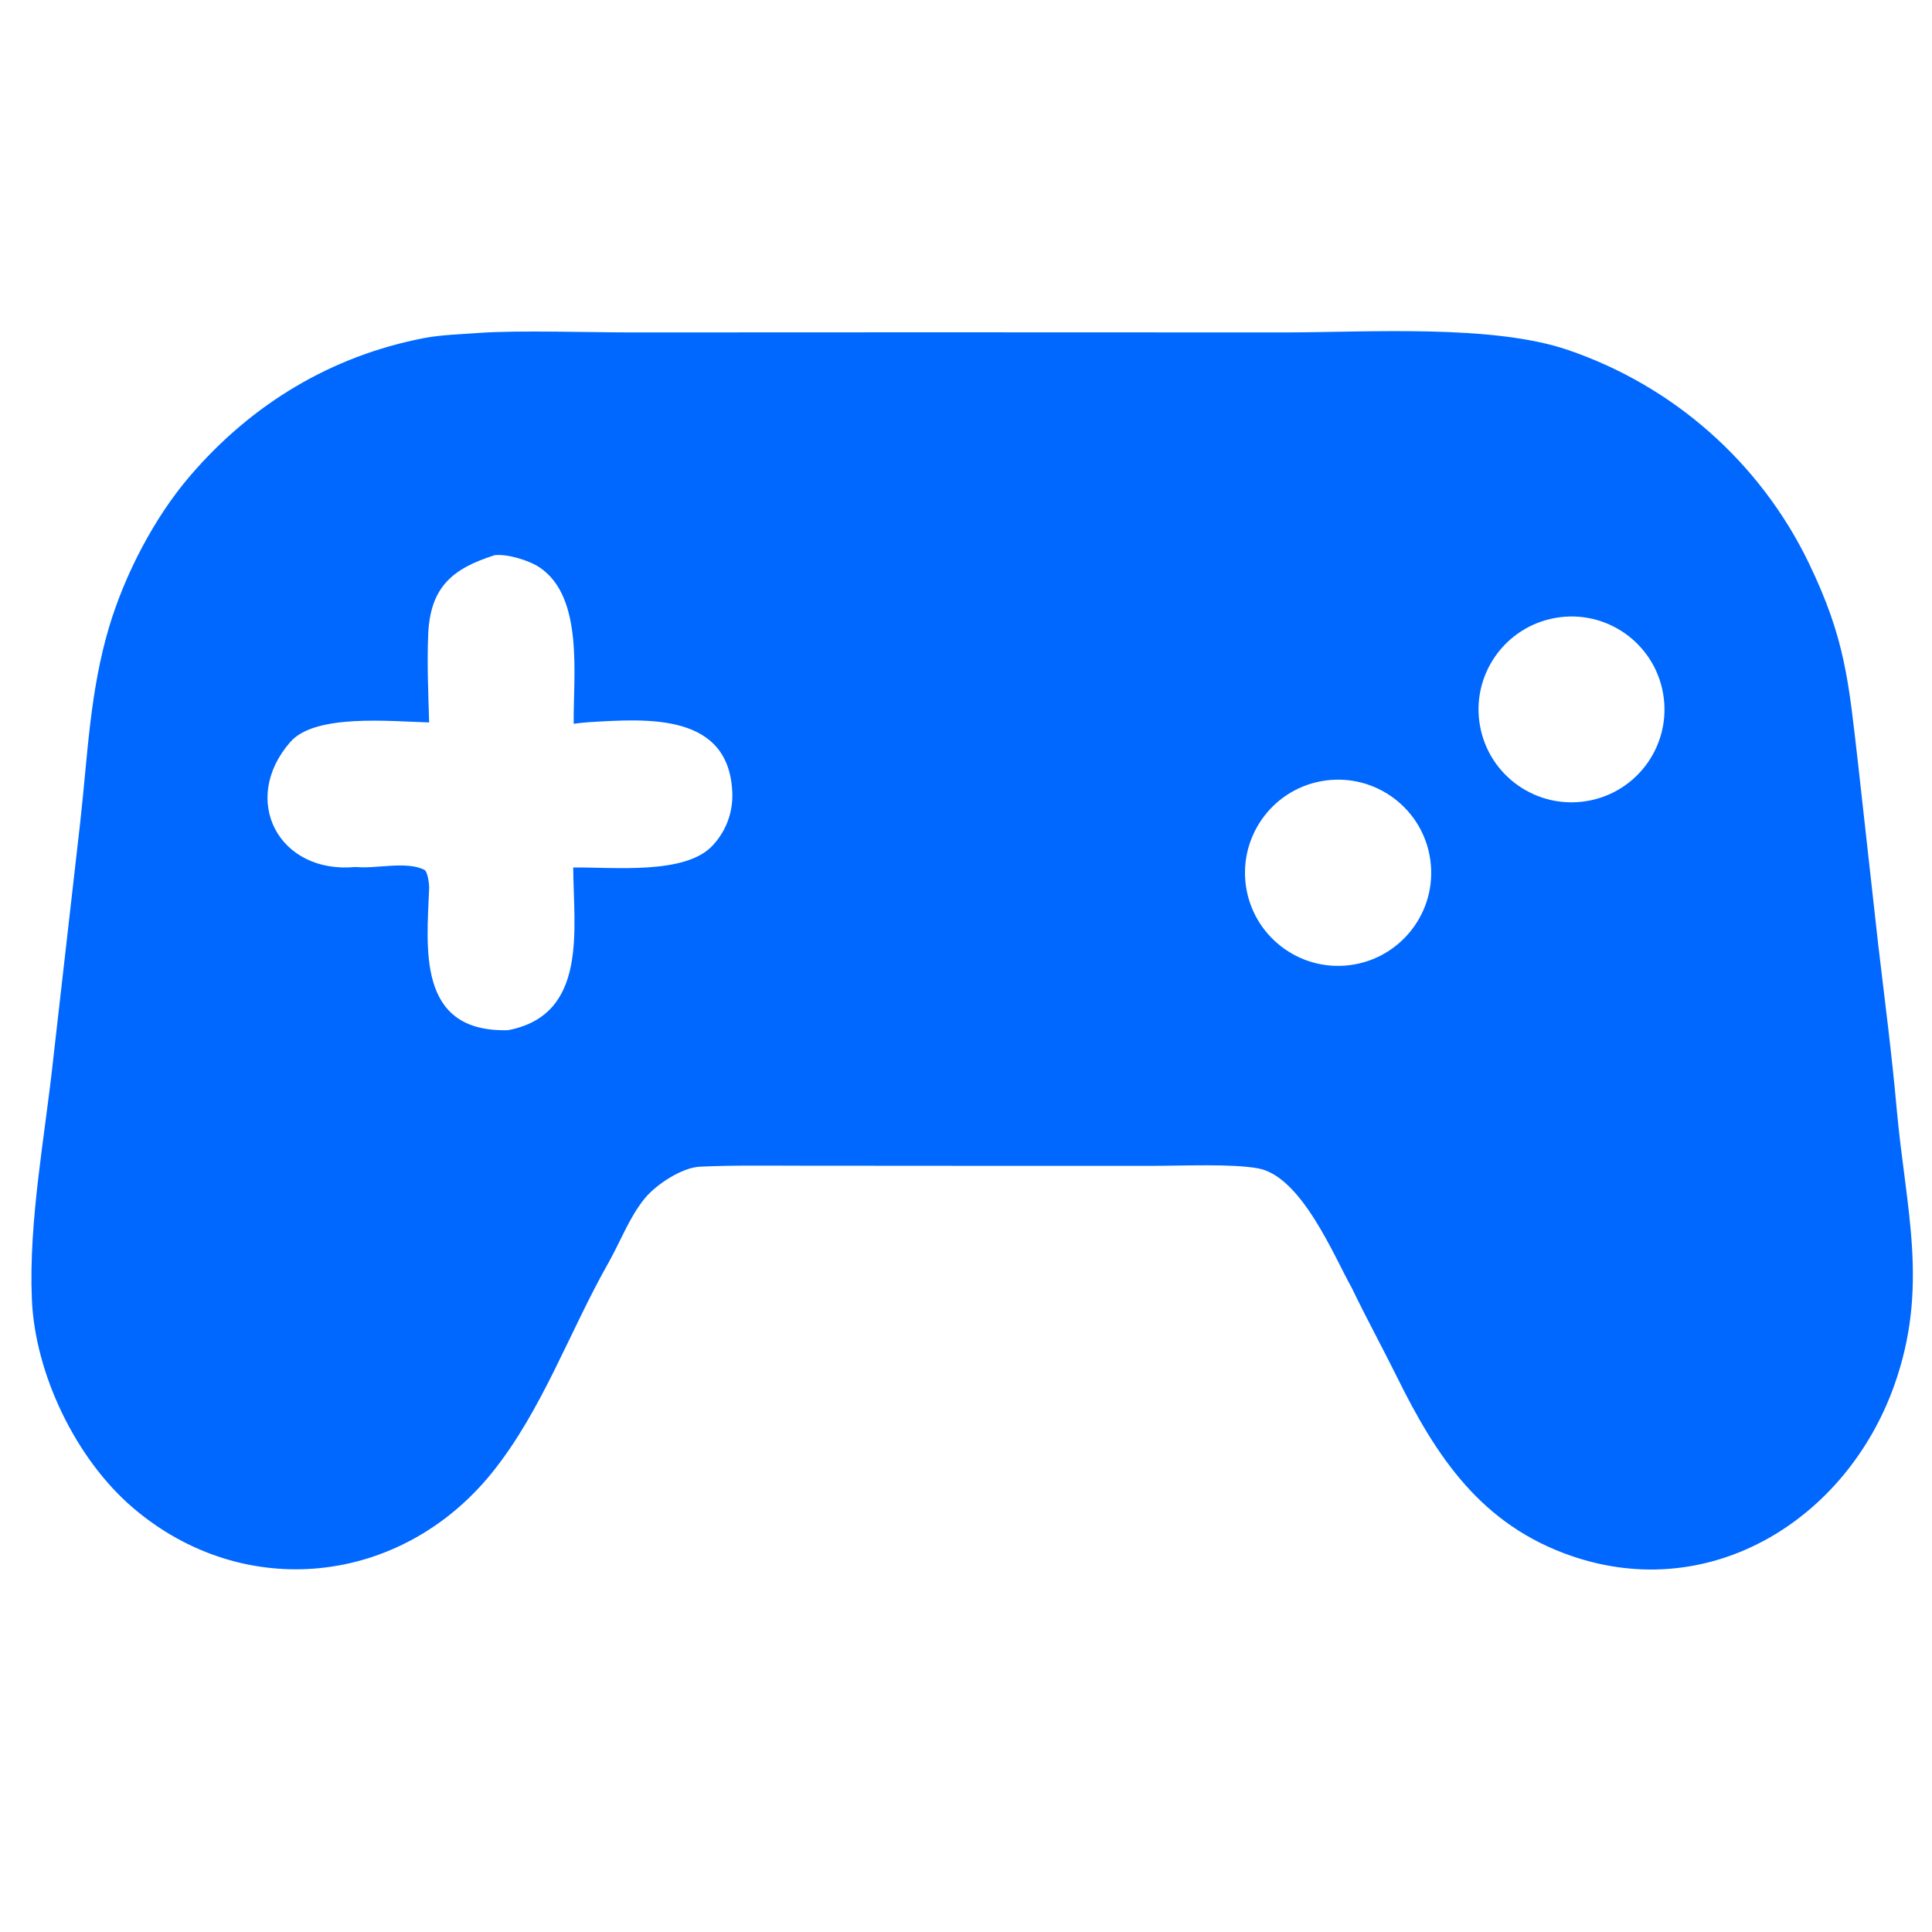
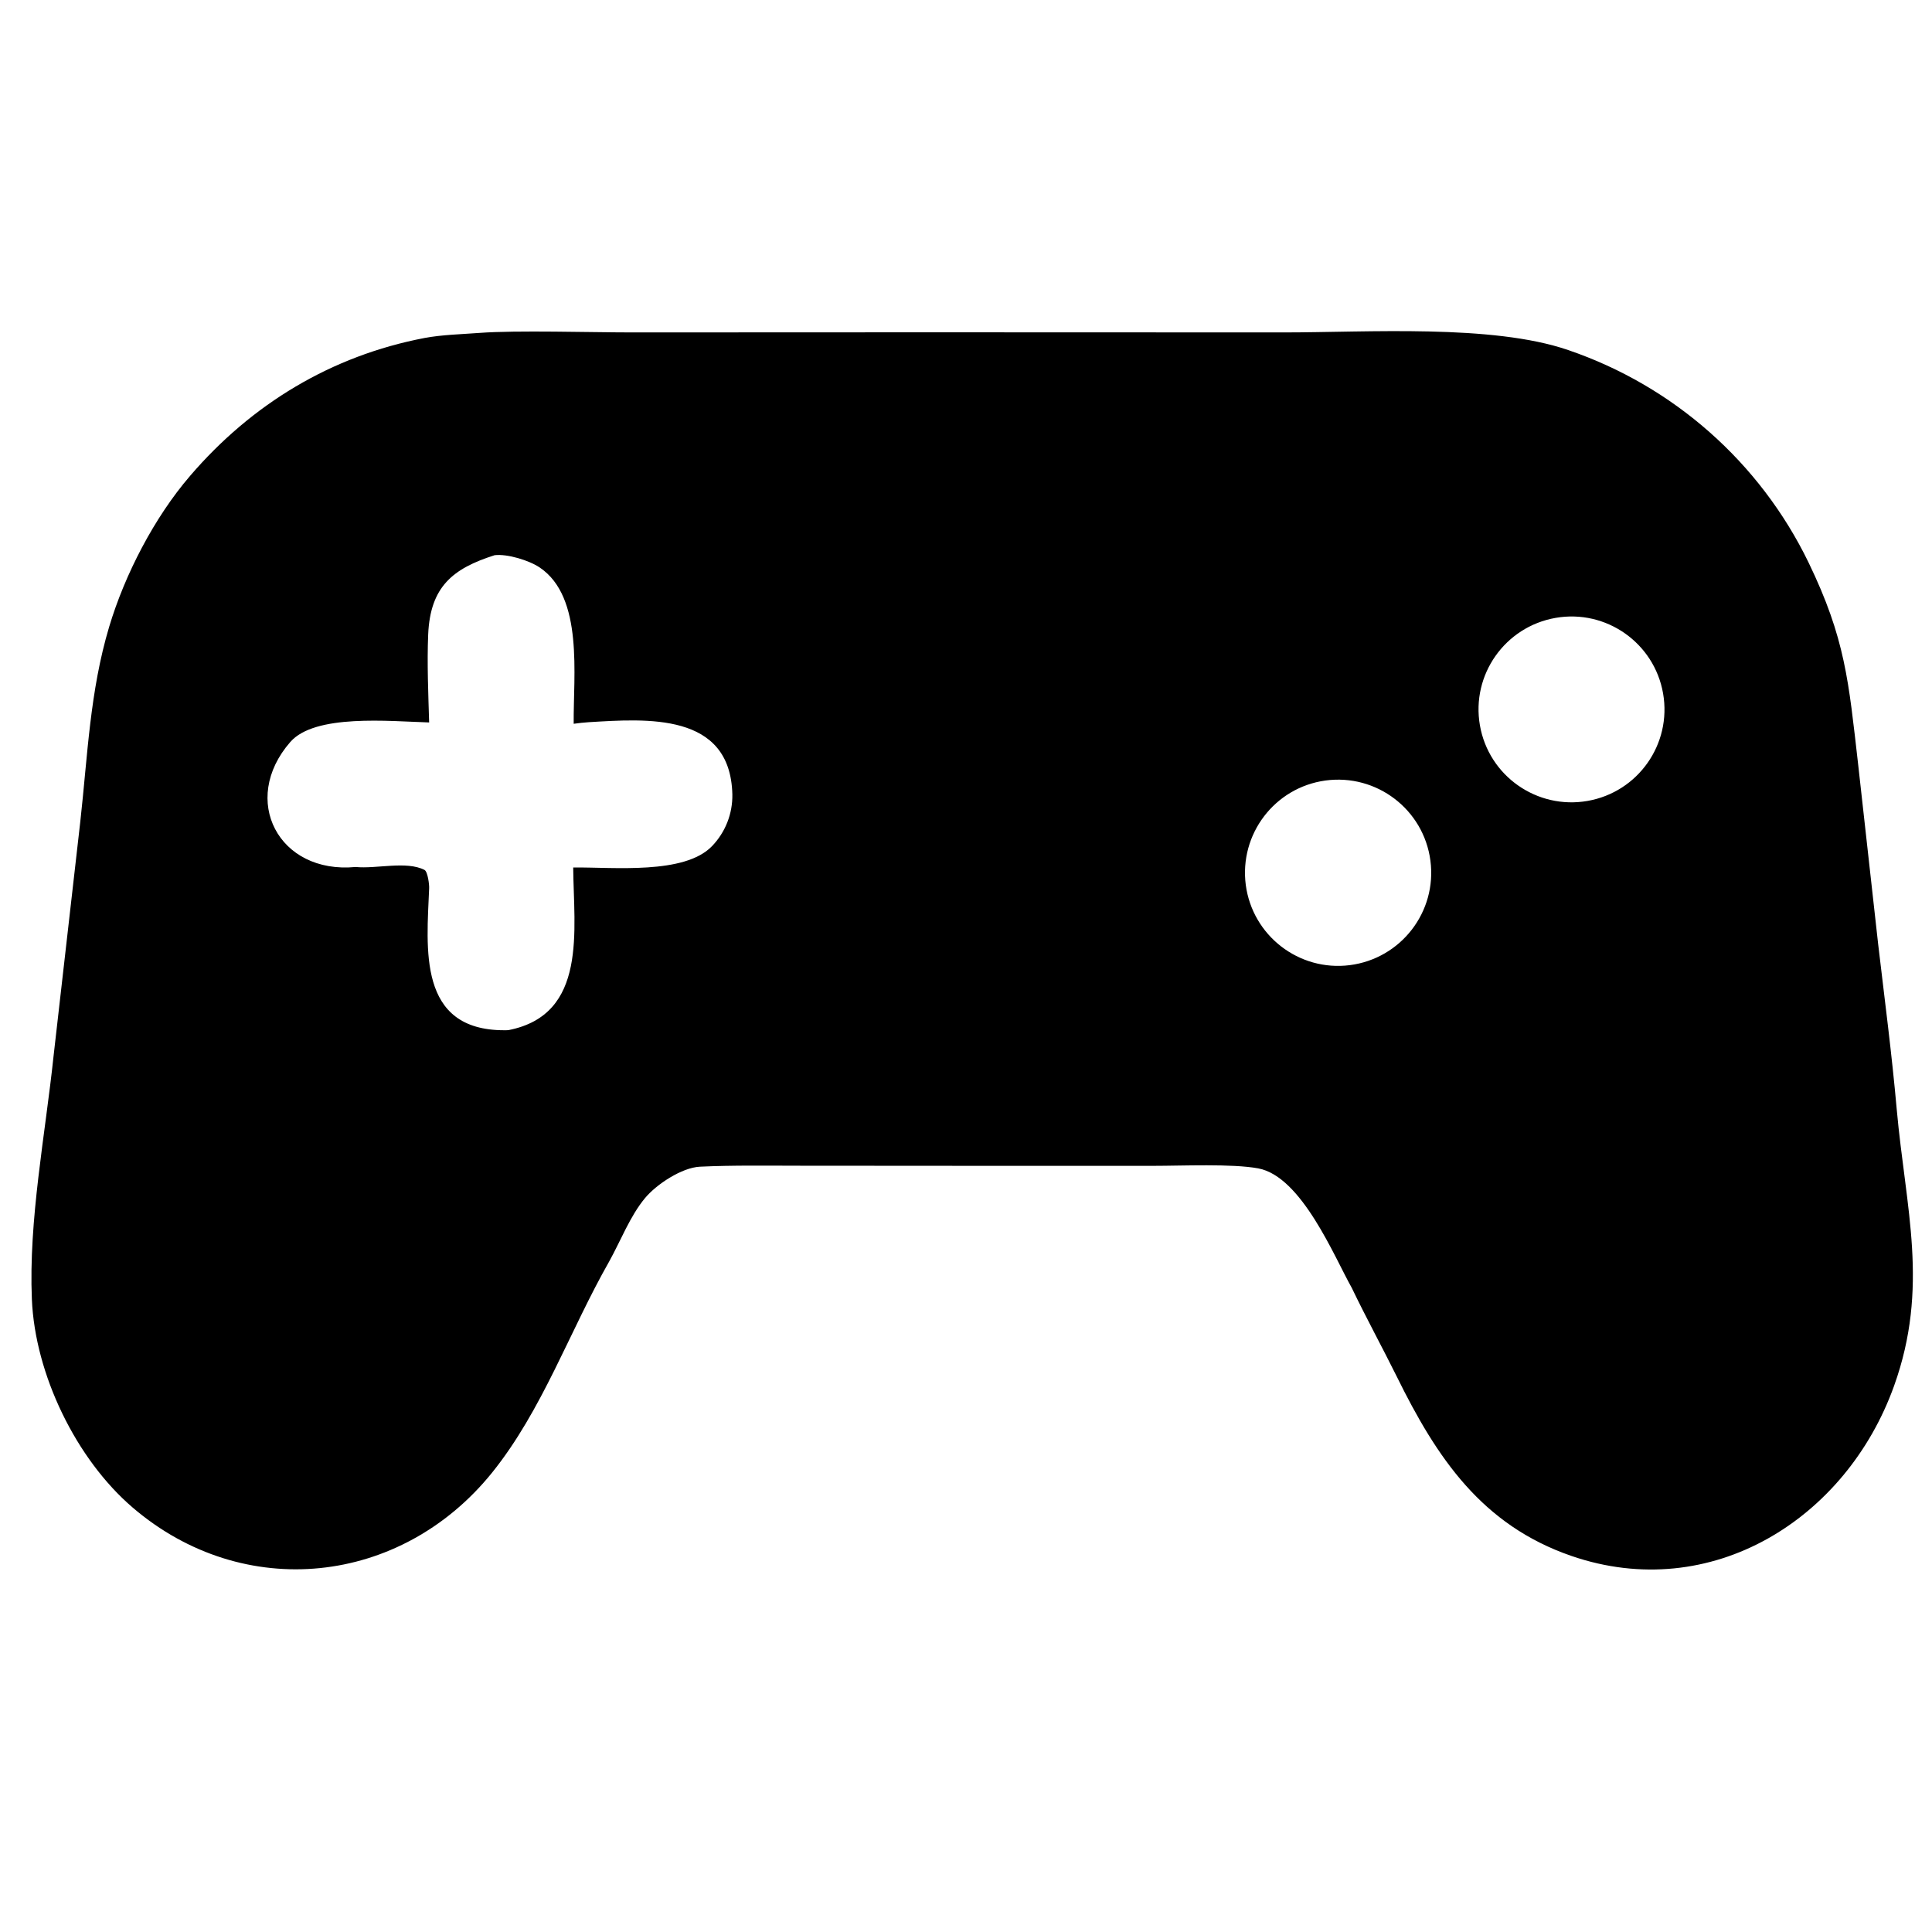
<svg xmlns="http://www.w3.org/2000/svg" width="16" height="16" viewBox="0 0 16 16" fill="none">
  <g id="ë¬¸í_ì¤ë½">
-     <path id="Vector" d="M3.971 2.757C4.276 2.734 4.903 2.753 5.231 2.753L7.689 2.752L10.633 2.753C11.326 2.753 12.359 2.683 12.987 2.899C13.858 3.196 14.575 3.829 14.977 4.657C15.283 5.29 15.309 5.641 15.388 6.327L15.554 7.818C15.608 8.278 15.667 8.726 15.708 9.188C15.782 10.01 15.979 10.659 15.686 11.477C15.29 12.582 14.17 13.283 13.015 12.886C12.271 12.63 11.898 12.072 11.566 11.397C11.447 11.157 11.313 10.912 11.195 10.666C11.05 10.409 10.78 9.743 10.42 9.676C10.203 9.636 9.79 9.655 9.552 9.655L8.148 9.655L6.637 9.654C6.361 9.654 6.072 9.649 5.797 9.662C5.647 9.669 5.436 9.808 5.341 9.923C5.218 10.071 5.14 10.276 5.045 10.447C4.717 11.023 4.492 11.678 4.075 12.196C3.32 13.132 2.018 13.271 1.1 12.486C0.629 12.083 0.29 11.38 0.264 10.761C0.236 10.105 0.375 9.396 0.444 8.742L0.665 6.804C0.726 6.257 0.744 5.726 0.904 5.191C1.034 4.757 1.278 4.285 1.575 3.94C2.085 3.346 2.743 2.947 3.516 2.799C3.66 2.772 3.824 2.768 3.971 2.757ZM3.554 5.983C3.222 5.973 2.608 5.911 2.404 6.145C1.985 6.625 2.307 7.241 2.945 7.18C3.118 7.197 3.365 7.128 3.515 7.204C3.543 7.218 3.556 7.33 3.554 7.357C3.534 7.852 3.455 8.534 4.178 8.532C4.189 8.532 4.2 8.532 4.211 8.531C4.869 8.402 4.751 7.701 4.747 7.184C5.087 7.181 5.667 7.244 5.896 7.008C6.007 6.893 6.068 6.739 6.065 6.578C6.048 5.898 5.357 5.952 4.874 5.981C4.833 5.984 4.792 5.988 4.751 5.994C4.747 5.594 4.835 4.946 4.47 4.7C4.383 4.641 4.201 4.585 4.096 4.598C3.751 4.708 3.563 4.857 3.546 5.255C3.536 5.495 3.547 5.743 3.554 5.983ZM11.178 7.993C11.602 7.939 11.902 7.551 11.846 7.127C11.79 6.703 11.4 6.406 10.976 6.464C10.556 6.522 10.262 6.908 10.317 7.329C10.373 7.749 10.757 8.046 11.178 7.993ZM13.147 6.633C13.566 6.56 13.846 6.162 13.773 5.743C13.7 5.324 13.301 5.044 12.883 5.117C12.464 5.19 12.183 5.588 12.256 6.007C12.329 6.426 12.728 6.706 13.147 6.633Z" fill="#0068FE" />
+     <path id="Vector" d="M3.971 2.757C4.276 2.734 4.903 2.753 5.231 2.753L7.689 2.752L10.633 2.753C11.326 2.753 12.359 2.683 12.987 2.899C13.858 3.196 14.575 3.829 14.977 4.657C15.283 5.29 15.309 5.641 15.388 6.327L15.554 7.818C15.608 8.278 15.667 8.726 15.708 9.188C15.782 10.01 15.979 10.659 15.686 11.477C15.29 12.582 14.17 13.283 13.015 12.886C12.271 12.63 11.898 12.072 11.566 11.397C11.447 11.157 11.313 10.912 11.195 10.666C11.05 10.409 10.78 9.743 10.42 9.676C10.203 9.636 9.79 9.655 9.552 9.655L8.148 9.655L6.637 9.654C6.361 9.654 6.072 9.649 5.797 9.662C5.647 9.669 5.436 9.808 5.341 9.923C5.218 10.071 5.14 10.276 5.045 10.447C4.717 11.023 4.492 11.678 4.075 12.196C3.32 13.132 2.018 13.271 1.1 12.486C0.629 12.083 0.29 11.38 0.264 10.761C0.236 10.105 0.375 9.396 0.444 8.742L0.665 6.804C0.726 6.257 0.744 5.726 0.904 5.191C1.034 4.757 1.278 4.285 1.575 3.94C2.085 3.346 2.743 2.947 3.516 2.799C3.66 2.772 3.824 2.768 3.971 2.757ZM3.554 5.983C3.222 5.973 2.608 5.911 2.404 6.145C1.985 6.625 2.307 7.241 2.945 7.18C3.118 7.197 3.365 7.128 3.515 7.204C3.543 7.218 3.556 7.33 3.554 7.357C3.534 7.852 3.455 8.534 4.178 8.532C4.189 8.532 4.2 8.532 4.211 8.531C4.869 8.402 4.751 7.701 4.747 7.184C5.087 7.181 5.667 7.244 5.896 7.008C6.007 6.893 6.068 6.739 6.065 6.578C6.048 5.898 5.357 5.952 4.874 5.981C4.833 5.984 4.792 5.988 4.751 5.994C4.747 5.594 4.835 4.946 4.47 4.7C4.383 4.641 4.201 4.585 4.096 4.598C3.751 4.708 3.563 4.857 3.546 5.255C3.536 5.495 3.547 5.743 3.554 5.983ZM11.178 7.993C11.602 7.939 11.902 7.551 11.846 7.127C11.79 6.703 11.4 6.406 10.976 6.464C10.556 6.522 10.262 6.908 10.317 7.329C10.373 7.749 10.757 8.046 11.178 7.993ZM13.147 6.633C13.566 6.56 13.846 6.162 13.773 5.743C13.7 5.324 13.301 5.044 12.883 5.117C12.464 5.19 12.183 5.588 12.256 6.007C12.329 6.426 12.728 6.706 13.147 6.633Z" fill="currentColor" />
  </g>
</svg>
